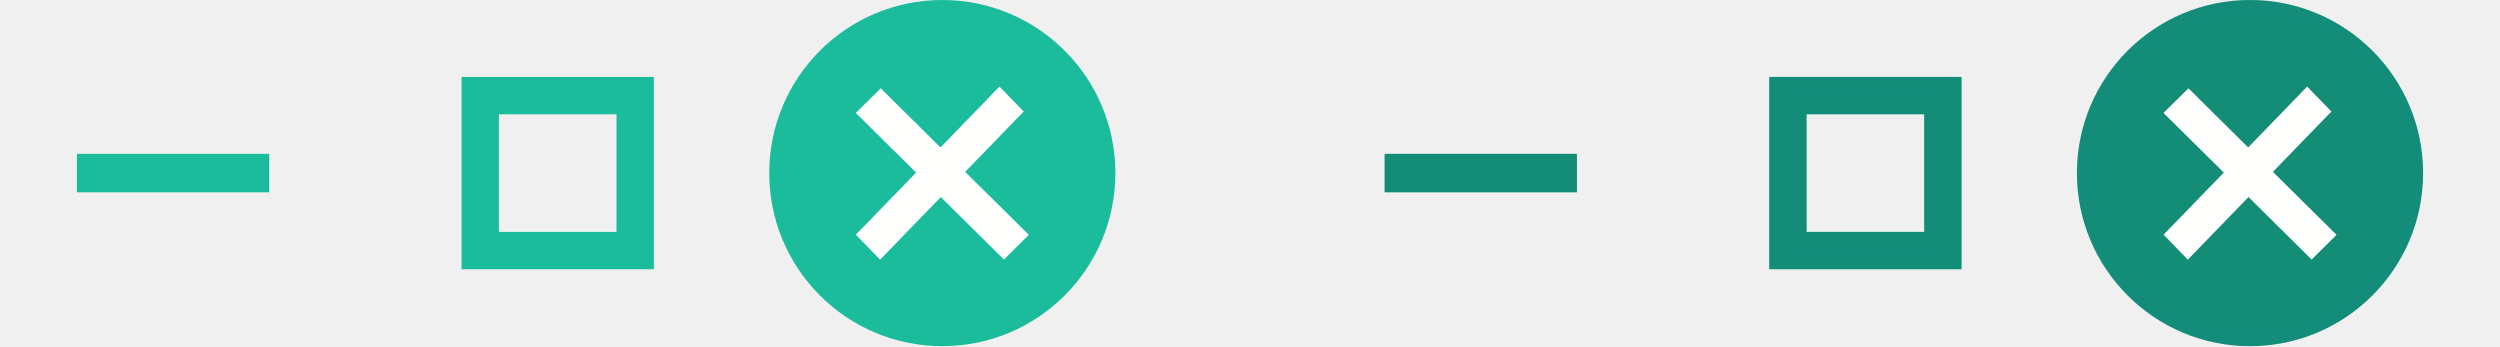
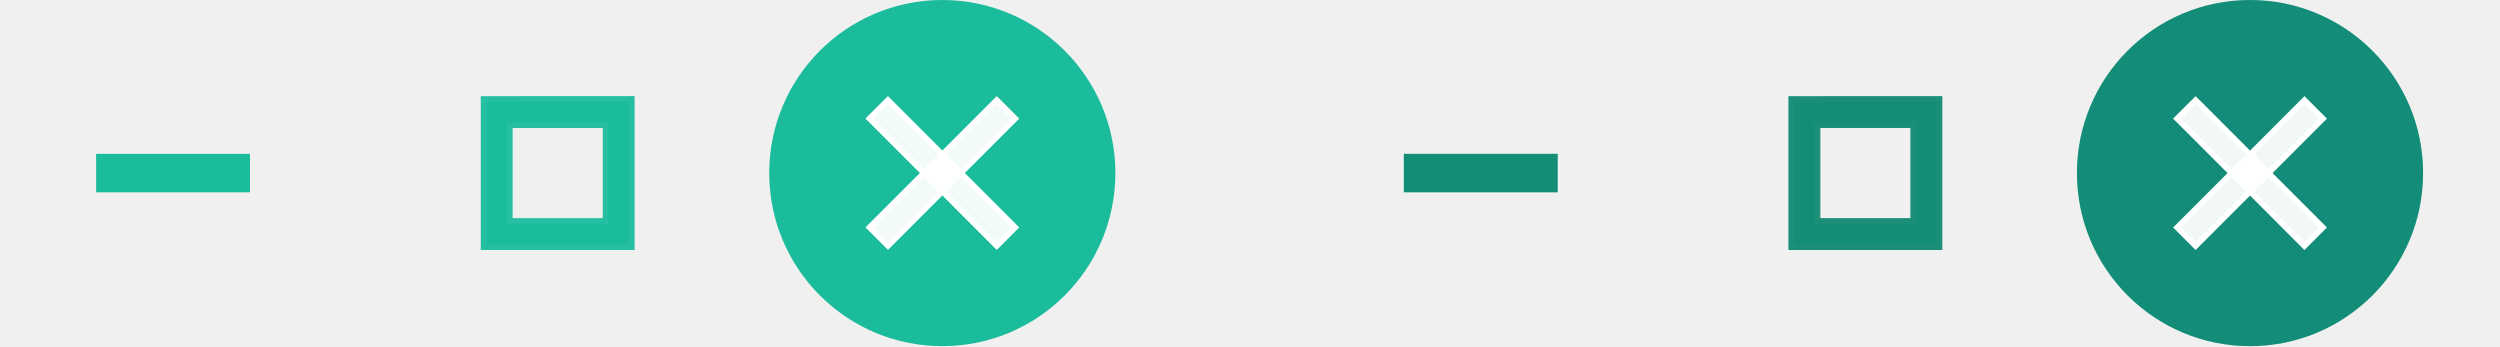
<svg xmlns="http://www.w3.org/2000/svg" xmlns:ns1="http://www.openswatchbook.org/uri/2009/osb" xmlns:xlink="http://www.w3.org/1999/xlink" width="130" height="18" viewBox="0 0 130 18" version="1.1" id="svg435">
  <defs id="defs846">
    <linearGradient id="linearGradient5978" ns1:paint="solid">
      <stop style="stop-color:#000000;stop-opacity:1;" offset="0" id="stop5976" />
    </linearGradient>
    <linearGradient id="linearGradient5860" ns1:paint="solid">
      <stop style="stop-color:#858585;stop-opacity:1;" offset="0" id="stop5858" />
    </linearGradient>
    <linearGradient id="linearGradient5851" ns1:paint="solid">
      <stop style="stop-color:#858585;stop-opacity:1;" offset="0" id="stop5849" />
    </linearGradient>
    <linearGradient id="linearGradient5845" ns1:paint="solid">
      <stop style="stop-color:#858585;stop-opacity:1;" offset="0" id="stop5843" />
    </linearGradient>
    <linearGradient id="linearGradient7306" ns1:paint="solid">
      <stop style="stop-color:#1abc9c;stop-opacity:1;" offset="0" id="stop7304" />
    </linearGradient>
    <linearGradient id="linearGradient7298" ns1:paint="solid">
      <stop style="stop-color:#1abc9c;stop-opacity:1;" offset="0" id="stop7296" />
    </linearGradient>
    <linearGradient id="linearGradient7292" ns1:paint="solid">
      <stop style="stop-color:#1abc9c;stop-opacity:1;" offset="0" id="stop7290" />
    </linearGradient>
    <linearGradient id="linearGradient7286" ns1:paint="solid">
      <stop style="stop-color:#1abc9c;stop-opacity:1;" offset="0" id="stop7284" />
    </linearGradient>
    <linearGradient id="linearGradient7280" ns1:paint="solid">
      <stop style="stop-color:#656565;stop-opacity:1;" offset="0" id="stop7278" />
    </linearGradient>
    <linearGradient id="linearGradient7272" ns1:paint="solid">
      <stop style="stop-color:#656565;stop-opacity:1;" offset="0" id="stop7270" />
    </linearGradient>
    <linearGradient id="linearGradient7266" ns1:paint="solid">
      <stop style="stop-color:#656565;stop-opacity:1;" offset="0" id="stop7264" />
    </linearGradient>
    <linearGradient id="linearGradient7258" ns1:paint="solid">
      <stop style="stop-color:#656565;stop-opacity:1;" offset="0" id="stop7256" />
    </linearGradient>
    <linearGradient id="linearGradient7232" ns1:paint="solid">
      <stop style="stop-color:#656565;stop-opacity:1;" offset="0" id="stop7230" />
    </linearGradient>
    <linearGradient id="linearGradient7218" ns1:paint="solid">
      <stop style="stop-color:#000000;stop-opacity:1;" offset="0" id="stop7216" />
    </linearGradient>
    <linearGradient id="linearGradient5679" ns1:paint="solid">
      <stop style="stop-color:#000000;stop-opacity:1;" offset="0" id="stop5677" />
    </linearGradient>
    <linearGradient id="linearGradient5673" ns1:paint="solid">
      <stop style="stop-color:#1d1d1d;stop-opacity:1;" offset="0" id="stop5671" />
    </linearGradient>
    <linearGradient id="linearGradient5480" ns1:paint="solid">
      <stop style="stop-color:#ffffff;stop-opacity:0;" offset="0" id="stop6048-6" />
    </linearGradient>
    <linearGradient id="linearGradient5484" ns1:paint="solid">
      <stop style="stop-color:#656565;stop-opacity:1;" offset="0" id="stop7288-5" />
    </linearGradient>
    <linearGradient id="linearGradient5808" ns1:paint="solid">
      <stop style="stop-color:#ffffff;stop-opacity:1;" offset="0" id="stop7036-0" />
    </linearGradient>
    <linearGradient id="linearGradient6830" ns1:paint="solid">
      <stop style="stop-color:#1abc9c;stop-opacity:1;" offset="0" id="stop5679-0" />
    </linearGradient>
    <linearGradient id="linearGradient7205">
      <stop stop-color="#F5F5F5" id="stop89-6" />
    </linearGradient>
    <linearGradient id="linearGradient5315">
      <stop style="stop-color:#f4f4f4;stop-opacity:1" offset="0" id="stop5317" />
      <stop id="stop5323" offset="0.2" style="stop-color:#f4f4f4;stop-opacity:1" />
      <stop id="stop5319" offset="0.9" style="stop-color:#e8e8e7;stop-opacity:1" />
      <stop style="stop-color:#e8e8e7;stop-opacity:1" offset="1" id="stop5321" />
    </linearGradient>
    <linearGradient id="linearGradient5844">
      <stop id="stop5846" offset="0" style="stop-color:#fefefe;stop-opacity:1" />
      <stop style="stop-color:#fefefe;stop-opacity:1" offset="0.2" id="stop5848" />
      <stop style="stop-color:#f2f2f1;stop-opacity:1" offset="0.9" id="stop5850" />
      <stop id="stop5852" offset="1" style="stop-color:#f2f2f1;stop-opacity:1" />
    </linearGradient>
    <linearGradient xlink:href="#linearGradient5315" id="linearGradient6964" gradientUnits="userSpaceOnUse" gradientTransform="matrix(1.538933,0,0,0.5170822,-60.21643,-34.03134)" x1="63.569" y1="127.161" x2="63.569" y2="152.662" />
    <linearGradient id="primary_color-3-6" ns1:paint="solid">
      <stop style="stop-color:#A42435;stop-opacity:1;" offset="0" id="stop5679-7" />
    </linearGradient>
    <linearGradient id="linearGradient6179">
      <stop stop-color="#000000" stop-opacity="0.8" id="stop80-9" />
    </linearGradient>
    <linearGradient id="linearGradient6182">
      <stop stop-color="#1E1E1E" id="stop92-8" />
    </linearGradient>
    <linearGradient id="linearGradient6185">
      <stop stop-color="#FFFFFF" id="stop83-7" />
    </linearGradient>
    <linearGradient xlink:href="#linearGradient6110" id="linearGradient6230" gradientUnits="userSpaceOnUse" x1="16" y1="292" x2="40" y2="292" />
    <linearGradient xlink:href="#linearGradient6110" id="linearGradient6232" gradientUnits="userSpaceOnUse" x1="16" y1="292" x2="40" y2="292" />
  </defs>
  <rect width="200" height="300" id="background-light" style="fill:url(#linearGradient4914);stroke-width:0.866" x="-3.3" y="-4.341" />
-   <g transform="matrix(0.9263244,0,0,0.9263245,314.0224,-786.278)" id="titlebutton-close-hover" style="stroke-width:1.08">
-     <circle style="opacity:1;fill:#1abc9c;fill-opacity:1;stroke:#1abc9c;stroke-width:2.159;stroke-linecap:butt;stroke-linejoin:round;stroke-miterlimit:4;stroke-dasharray:none;stroke-dashoffset:0;stroke-opacity:1;paint-order:stroke fill markers" id="path6576" cx="-286.101" cy="858.531" r="8.636" />
-     <g id="g6574" transform="matrix(1.343273,0,0,1.341974,97.71841,-293.1005)" style="stroke-width:0.804">
-       <g id="g6313" transform="matrix(1.131691,0,0,1.119689,38.08226,-103.1246)" style="stroke-width:0.714">
-         <path id="path4535-5" d="m -284.024,855.453 -0.373,0.389 -4.408,4.6 -0.374,0.389 0.747,0.779 0.373,-0.389 4.408,-4.602 0.373,-0.389 z" style="color:#000000;font-style:normal;font-variant:normal;font-weight:normal;font-stretch:normal;line-height:normal;font-family:sans-serif;-inkscape-font-specification:sans-serif;text-indent:0;text-align:start;text-decoration:none;text-decoration-line:none;letter-spacing:normal;word-spacing:normal;text-transform:none;writing-mode:lr-tb;direction:ltr;baseline-shift:baseline;text-anchor:start;clip-rule:nonzero;display:inline;overflow:visible;visibility:visible;isolation:auto;mix-blend-mode:normal;color-interpolation:sRGB;color-interpolation-filters:linearRGB;fill:#fffffe;fill-opacity:1;stroke:#fffffe;stroke-width:0.214;stroke-miterlimit:4;stroke-dasharray:none;stroke-opacity:1;marker:none;color-rendering:auto;image-rendering:auto;shape-rendering:auto;text-rendering:auto;enable-background:accumulate" />
-         <path id="path4537-0" d="m -288.408,855.514 -0.771,0.77 0.386,0.385 4.549,4.555 0.384,0.385 0.769,-0.771 -0.384,-0.385 -4.549,-4.553 z" style="color:#000000;font-style:normal;font-variant:normal;font-weight:normal;font-stretch:normal;line-height:normal;font-family:sans-serif;-inkscape-font-specification:sans-serif;text-indent:0;text-align:start;text-decoration:none;text-decoration-line:none;letter-spacing:normal;word-spacing:normal;text-transform:none;writing-mode:lr-tb;direction:ltr;baseline-shift:baseline;text-anchor:start;clip-rule:nonzero;display:inline;overflow:visible;visibility:visible;isolation:auto;mix-blend-mode:normal;color-interpolation:sRGB;color-interpolation-filters:linearRGB;fill:#fffffe;fill-opacity:1;stroke:#fffffe;stroke-width:0.214;stroke-miterlimit:4;stroke-dasharray:none;stroke-opacity:1;marker:none;color-rendering:auto;image-rendering:auto;shape-rendering:auto;text-rendering:auto;enable-background:accumulate" />
+   <g style="fill:#1abc9c;fill-opacity:1;stroke:#1abc9c;stroke-width:1.08;stroke-opacity:1" id="titlebutton-close-hover" transform="matrix(0.9263244,0,0,0.9263245,314.0224,-786.278)">
+     <circle r="8.636" cy="858.531" cx="-286.101" id="path6576-6" style="opacity:1;fill:#1abc9c;fill-opacity:1;stroke:#1abc9c;stroke-width:2.159;stroke-linecap:butt;stroke-linejoin:round;stroke-miterlimit:4;stroke-dasharray:none;stroke-dashoffset:0;stroke-opacity:1;paint-order:stroke fill markers" />
+     <g style="fill:#ffffff;fill-opacity:0.941;stroke:#ffffff;stroke-width:0.91;stroke-opacity:1" transform="matrix(1.186607,0,0,1.185381,52.95355,-158.7188)" id="g6574-6">
+       <g style="fill:#ffffff;fill-opacity:0.941;stroke:#ffffff;stroke-width:0.809;stroke-opacity:1" transform="matrix(1.131691,0,0,1.119213,38.08226,-102.7146)" id="g6313-0">
+         <path style="color:#000000;font-style:normal;font-variant:normal;font-weight:normal;font-stretch:normal;line-height:normal;font-family:sans-serif;-inkscape-font-specification:sans-serif;text-indent:0;text-align:start;text-decoration:none;text-decoration-line:none;letter-spacing:normal;word-spacing:normal;text-transform:none;writing-mode:lr-tb;direction:ltr;baseline-shift:baseline;text-anchor:start;clip-rule:nonzero;display:inline;overflow:visible;visibility:visible;isolation:auto;mix-blend-mode:normal;color-interpolation:sRGB;color-interpolation-filters:linearRGB;fill:#ffffff;fill-opacity:0.941;stroke:#ffffff;stroke-width:0.243;stroke-miterlimit:4;stroke-dasharray:none;stroke-opacity:1;marker:none;color-rendering:auto;image-rendering:auto;shape-rendering:auto;text-rendering:auto;enable-background:accumulate" d="m -283.858,855.444 -0.384,0.389 -4.55,4.606 -0.386,0.389 0.771,0.78 0.384,-0.389 4.55,-4.608 0.384,-0.389 z" id="path4535-5-6" />
+         <path style="color:#000000;font-style:normal;font-variant:normal;font-weight:normal;font-stretch:normal;line-height:normal;font-family:sans-serif;-inkscape-font-specification:sans-serif;text-indent:0;text-align:start;text-decoration:none;text-decoration-line:none;letter-spacing:normal;word-spacing:normal;text-transform:none;writing-mode:lr-tb;direction:ltr;baseline-shift:baseline;text-anchor:start;clip-rule:nonzero;display:inline;overflow:visible;visibility:visible;isolation:auto;mix-blend-mode:normal;color-interpolation:sRGB;color-interpolation-filters:linearRGB;fill:#ffffff;fill-opacity:0.941;stroke:#ffffff;stroke-width:0.243;stroke-miterlimit:4;stroke-dasharray:none;stroke-opacity:1;marker:none;color-rendering:auto;image-rendering:auto;shape-rendering:auto;text-rendering:auto;enable-background:accumulate" d="m -288.408,855.444 -0.771,0.778 0.386,0.389 4.55,4.608 0.384,0.389 0.769,-0.78 -0.384,-0.389 -4.55,-4.606 z" id="path4537-0-2" />
      </g>
    </g>
  </g>
-   <g transform="matrix(1.157895,0,0,1.157895,-180.8797,-718.5921)" id="titlebutton-minimize-hover" style="stroke-width:0.864">
-     <g transform="matrix(0.8181818,0,0,0.8181818,156.2143,-241.2394)" id="g4828-9" style="display:inline;stroke-width:1.056">
-       <rect style="color:#000000;display:inline;overflow:visible;visibility:visible;fill:none;stroke:none;stroke-width:1.056;marker:none;enable-background:accumulate" id="rect4839-6" width="19" height="19" x="-7.3563765e-06" y="1053.362" />
+   <g style="stroke-width:0.864" id="titlebutton-minimize-hover" transform="matrix(1.157895,0,0,1.157895,-180.8797,-718.5921)">
+     <g style="display:inline;stroke-width:1.056" id="g4828-9-1" transform="matrix(0.8181818,0,0,0.8181818,156.2143,-241.2394)">
+       <rect y="1053.362" x="-7.3563765e-06" height="19" width="19" id="rect4839-6-8" style="color:#000000;display:inline;overflow:visible;visibility:visible;fill:none;stroke:none;stroke-width:1.056;marker:none;enable-background:accumulate" />
    </g>
-     <rect y="627.511" x="159.669" height="1.727" width="8.636" id="rect4834-3" style="color:#000000;display:inline;overflow:visible;visibility:visible;fill:#1abc9c;fill-opacity:1;stroke:none;stroke-width:0.864;marker:none;enable-background:accumulate" />
+     <rect style="color:#000000;display:inline;overflow:visible;visibility:visible;fill:#1abc9c;fill-opacity:1;stroke:none;stroke-width:0.864;marker:none;enable-background:accumulate" id="rect4834-3-7" width="6.909" height="1.727" x="160.532" y="627.511" />
  </g>
-   <g transform="matrix(1.157895,0,0,1.157895,236.1128,-668.9682)" id="titlebutton-maximize-hover" style="stroke-width:0.864">
-     <g id="g4793-1" transform="matrix(0.9090909,0,0,0.9090909,-186.6429,-381.584)" style="display:inline;stroke-width:0.95">
-       <rect y="1055.262" x="-7.3563765e-06" height="17.1" width="17.1" id="rect4803-1" style="color:#000000;display:inline;overflow:visible;visibility:visible;fill:none;stroke:none;stroke-width:0.95;marker:none;enable-background:accumulate" />
+   <g style="stroke-width:0.864" id="titlebutton-maximize-hover" transform="matrix(1.157895,0,0,1.157895,236.1128,-668.9682)">
+     <g style="display:inline;stroke-width:0.95" transform="matrix(0.9090909,0,0,0.9090909,-186.6429,-381.584)" id="g4793-1-9">
+       <rect style="color:#000000;display:inline;overflow:visible;visibility:visible;fill:none;stroke:none;stroke-width:0.95;marker:none;enable-background:accumulate" id="rect4803-1-2" width="17.1" height="17.1" x="-7.3563765e-06" y="1055.262" />
    </g>
-     <path id="rect4811-5" d="m -182.929,581.459 v 0.58 7.538 h 8.118 v -8.118 z m 1.16,1.16 h 5.799 v 5.799 h -5.799 z" style="color:#000000;font-style:normal;font-variant:normal;font-weight:normal;font-stretch:normal;line-height:normal;font-family:sans-serif;-inkscape-font-specification:sans-serif;text-indent:0;text-align:start;text-decoration:none;text-decoration-line:none;letter-spacing:normal;word-spacing:normal;text-transform:none;writing-mode:lr-tb;direction:ltr;baseline-shift:baseline;text-anchor:start;clip-rule:nonzero;display:inline;overflow:visible;visibility:visible;isolation:auto;mix-blend-mode:normal;color-interpolation:sRGB;color-interpolation-filters:linearRGB;fill:#1abc9c;fill-opacity:1;stroke:#1abc9c;stroke-width:0.518;stroke-miterlimit:4;stroke-dasharray:none;stroke-opacity:1;marker:none;color-rendering:auto;image-rendering:auto;shape-rendering:auto;text-rendering:auto;enable-background:accumulate" />
+     <path style="color:#000000;font-style:normal;font-variant:normal;font-weight:normal;font-stretch:normal;line-height:normal;font-family:sans-serif;-inkscape-font-specification:sans-serif;text-indent:0;text-align:start;text-decoration:none;text-decoration-line:none;letter-spacing:normal;word-spacing:normal;text-transform:none;writing-mode:lr-tb;direction:ltr;baseline-shift:baseline;text-anchor:start;clip-rule:nonzero;display:inline;overflow:visible;visibility:visible;isolation:auto;mix-blend-mode:normal;color-interpolation:sRGB;color-interpolation-filters:linearRGB;fill:#1abc9c;fill-opacity:1;stroke:#1abc9c;stroke-width:0.518;stroke-miterlimit:4;stroke-dasharray:none;stroke-opacity:0.941;marker:none;color-rendering:auto;image-rendering:auto;shape-rendering:auto;text-rendering:auto;enable-background:accumulate" d="m -182.066,582.323 v 0.456 5.934 h 6.391 v -6.391 z m 0.913,0.913 h 4.565 v 4.565 h -4.565 z" id="rect4811-5-0" />
  </g>
-   <g transform="matrix(0.9263244,0,0,0.9263245,382.0226,-786.278)" id="titlebutton-close-active" style="stroke-width:1.08">
-     <circle style="opacity:1;fill:#1abc9c;fill-opacity:1;stroke:#1abc9c;stroke-width:2.159;stroke-linecap:butt;stroke-linejoin:round;stroke-miterlimit:4;stroke-dasharray:none;stroke-dashoffset:0;stroke-opacity:1;paint-order:stroke fill markers" id="path6576-9" cx="-286.101" cy="858.531" r="8.636" />
-     <circle style="opacity:0.25;fill:#000000;fill-opacity:1;stroke:#00000e;stroke-width:2.159;stroke-linecap:butt;stroke-linejoin:round;stroke-miterlimit:4;stroke-dasharray:none;stroke-dashoffset:0;stroke-opacity:1;paint-order:stroke fill markers" id="path6576-9-1" cx="-286.101" cy="858.531" r="8.636" />
-     <g id="g6574-3" transform="matrix(1.343273,0,0,1.341974,97.71841,-293.1005)" style="stroke-width:0.804">
-       <g id="g6313-9" transform="matrix(1.131691,0,0,1.119689,38.08226,-103.1246)" style="stroke-width:0.714">
-         <path id="path4535-5-0" d="m -284.024,855.453 -0.373,0.389 -4.408,4.6 -0.374,0.389 0.747,0.779 0.373,-0.389 4.408,-4.602 0.373,-0.389 z" style="color:#000000;font-style:normal;font-variant:normal;font-weight:normal;font-stretch:normal;line-height:normal;font-family:sans-serif;-inkscape-font-specification:sans-serif;text-indent:0;text-align:start;text-decoration:none;text-decoration-line:none;letter-spacing:normal;word-spacing:normal;text-transform:none;writing-mode:lr-tb;direction:ltr;baseline-shift:baseline;text-anchor:start;clip-rule:nonzero;display:inline;overflow:visible;visibility:visible;isolation:auto;mix-blend-mode:normal;color-interpolation:sRGB;color-interpolation-filters:linearRGB;fill:#fffffe;fill-opacity:1;stroke:#fffffe;stroke-width:0.214;stroke-miterlimit:4;stroke-dasharray:none;stroke-opacity:1;marker:none;color-rendering:auto;image-rendering:auto;shape-rendering:auto;text-rendering:auto;enable-background:accumulate" />
-         <path id="path4537-0-8" d="m -288.408,855.514 -0.771,0.77 0.386,0.385 4.549,4.555 0.384,0.385 0.769,-0.771 -0.384,-0.385 -4.549,-4.553 z" style="color:#000000;font-style:normal;font-variant:normal;font-weight:normal;font-stretch:normal;line-height:normal;font-family:sans-serif;-inkscape-font-specification:sans-serif;text-indent:0;text-align:start;text-decoration:none;text-decoration-line:none;letter-spacing:normal;word-spacing:normal;text-transform:none;writing-mode:lr-tb;direction:ltr;baseline-shift:baseline;text-anchor:start;clip-rule:nonzero;display:inline;overflow:visible;visibility:visible;isolation:auto;mix-blend-mode:normal;color-interpolation:sRGB;color-interpolation-filters:linearRGB;fill:#fffffe;fill-opacity:1;stroke:#fffffe;stroke-width:0.214;stroke-miterlimit:4;stroke-dasharray:none;stroke-opacity:1;marker:none;color-rendering:auto;image-rendering:auto;shape-rendering:auto;text-rendering:auto;enable-background:accumulate" />
+   <g style="fill:#1abc9c;fill-opacity:1;stroke:#1abc9c;stroke-width:1.08;stroke-opacity:1" id="titlebutton-close-active" transform="matrix(0.9263244,0,0,0.9263245,382.0226,-786.278)">
+     <circle r="8.636" cy="858.531" cx="-286.101" id="path6576-6-8" style="opacity:1;fill:#1abc9c;fill-opacity:1;stroke:#1abc9c;stroke-width:2.159;stroke-linecap:butt;stroke-linejoin:round;stroke-miterlimit:4;stroke-dasharray:none;stroke-dashoffset:0;stroke-opacity:1;paint-order:stroke fill markers" />
+     <circle cy="858.531" cx="-286.101" id="path6576-6-8-0" style="opacity:0.25;fill:#000012;fill-opacity:1;stroke:#00000a;stroke-width:2.159;stroke-linecap:butt;stroke-linejoin:round;stroke-miterlimit:4;stroke-dasharray:none;stroke-dashoffset:0;stroke-opacity:1;paint-order:stroke fill markers" r="8.636" />
+     <g style="fill:#ffffff;fill-opacity:0.941;stroke:#ffffff;stroke-width:0.91;stroke-opacity:1" transform="matrix(1.186607,0,0,1.185381,52.95224,-158.715)" id="g6574-6-5">
+       <g style="fill:#ffffff;fill-opacity:0.941;stroke:#ffffff;stroke-width:0.809;stroke-opacity:1" transform="matrix(1.131691,0,0,1.119213,38.08226,-102.7146)" id="g6313-0-6">
+         <path style="color:#000000;font-style:normal;font-variant:normal;font-weight:normal;font-stretch:normal;line-height:normal;font-family:sans-serif;-inkscape-font-specification:sans-serif;text-indent:0;text-align:start;text-decoration:none;text-decoration-line:none;letter-spacing:normal;word-spacing:normal;text-transform:none;writing-mode:lr-tb;direction:ltr;baseline-shift:baseline;text-anchor:start;clip-rule:nonzero;display:inline;overflow:visible;visibility:visible;isolation:auto;mix-blend-mode:normal;color-interpolation:sRGB;color-interpolation-filters:linearRGB;fill:#ffffff;fill-opacity:0.941;stroke:#ffffff;stroke-width:0.243;stroke-miterlimit:4;stroke-dasharray:none;stroke-opacity:1;marker:none;color-rendering:auto;image-rendering:auto;shape-rendering:auto;text-rendering:auto;enable-background:accumulate" d="m -283.858,855.444 -0.384,0.389 -4.55,4.606 -0.386,0.389 0.771,0.78 0.384,-0.389 4.55,-4.608 0.384,-0.389 z" id="path4535-5-6-1" />
+         <path style="color:#000000;font-style:normal;font-variant:normal;font-weight:normal;font-stretch:normal;line-height:normal;font-family:sans-serif;-inkscape-font-specification:sans-serif;text-indent:0;text-align:start;text-decoration:none;text-decoration-line:none;letter-spacing:normal;word-spacing:normal;text-transform:none;writing-mode:lr-tb;direction:ltr;baseline-shift:baseline;text-anchor:start;clip-rule:nonzero;display:inline;overflow:visible;visibility:visible;isolation:auto;mix-blend-mode:normal;color-interpolation:sRGB;color-interpolation-filters:linearRGB;fill:#ffffff;fill-opacity:0.941;stroke:#ffffff;stroke-width:0.243;stroke-miterlimit:4;stroke-dasharray:none;stroke-opacity:1;marker:none;color-rendering:auto;image-rendering:auto;shape-rendering:auto;text-rendering:auto;enable-background:accumulate" d="m -288.408,855.444 -0.771,0.778 0.386,0.389 4.55,4.608 0.384,0.389 0.769,-0.78 -0.384,-0.389 -4.55,-4.606 z" id="path4537-0-2-1" />
      </g>
    </g>
  </g>
-   <g transform="matrix(1.157895,0,0,1.157895,-112.8795,-718.5921)" id="titlebutton-minimize-active" style="stroke-width:0.864">
-     <g transform="matrix(0.8181818,0,0,0.8181818,156.2143,-241.2394)" id="g4828-9-5" style="display:inline;stroke-width:1.056">
-       <rect style="color:#000000;display:inline;overflow:visible;visibility:visible;fill:none;stroke:none;stroke-width:1.056;marker:none;enable-background:accumulate" id="rect4839-6-0" width="19" height="19" x="-7.3563765e-06" y="1053.362" />
+   <g style="stroke-width:0.864" id="titlebutton-minimize-active" transform="matrix(1.157895,0,0,1.157895,-112.8795,-718.5921)">
+     <g style="display:inline;stroke-width:1.056" id="g4828-9-1-9" transform="matrix(0.8181818,0,0,0.8181818,156.2143,-241.2394)">
+       <rect y="1053.362" x="-7.3563765e-06" height="19" width="19" id="rect4839-6-8-8" style="color:#000000;display:inline;overflow:visible;visibility:visible;fill:none;stroke:none;stroke-width:1.056;marker:none;enable-background:accumulate" />
    </g>
-     <rect y="627.511" x="159.669" height="1.727" width="8.636" id="rect4834-3-9" style="color:#000000;display:inline;overflow:visible;visibility:visible;fill:#1abc9c;fill-opacity:1;stroke:none;stroke-width:0.864;marker:none;enable-background:accumulate" />
-     <rect y="627.511" x="159.669" height="1.727" width="8.636" id="rect4834-3-9-6" style="color:#000000;display:inline;overflow:visible;visibility:visible;opacity:0.25;fill:#000000;fill-opacity:1;stroke:none;stroke-width:0.864;marker:none;enable-background:accumulate" />
+     <rect style="color:#000000;display:inline;overflow:visible;visibility:visible;fill:#1abc9c;fill-opacity:1;stroke:none;stroke-width:0.864;marker:none;enable-background:accumulate" id="rect4834-3-7-4" width="6.909" height="1.727" x="160.532" y="627.511" />
+     <rect style="color:#000000;display:inline;overflow:visible;visibility:visible;opacity:0.25;fill:#000000;fill-opacity:1;stroke:none;stroke-width:0.864;marker:none;enable-background:accumulate" id="rect4834-3-7-4-4" width="6.909" height="1.727" x="160.532" y="627.511" />
  </g>
-   <g transform="matrix(1.157895,0,0,1.157895,304.1129,-668.9682)" id="titlebutton-maximize-active" style="stroke-width:0.864">
-     <g id="g4793-1-3" transform="matrix(0.9090909,0,0,0.9090909,-186.6429,-381.584)" style="display:inline;stroke-width:0.95">
-       <rect y="1055.262" x="-7.3563765e-06" height="17.1" width="17.1" id="rect4803-1-8" style="color:#000000;display:inline;overflow:visible;visibility:visible;fill:none;stroke:none;stroke-width:0.95;marker:none;enable-background:accumulate" />
+   <g style="stroke-width:0.864" id="titlebutton-maximize-active" transform="matrix(1.157895,0,0,1.157895,304.1129,-668.9682)">
+     <g style="display:inline;stroke-width:0.95" transform="matrix(0.9090909,0,0,0.9090909,-186.6429,-381.584)" id="g4793-1-9-1">
+       <rect style="color:#000000;display:inline;overflow:visible;visibility:visible;fill:none;stroke:none;stroke-width:0.95;marker:none;enable-background:accumulate" id="rect4803-1-2-0" width="17.1" height="17.1" x="-7.3563765e-06" y="1055.262" />
    </g>
-     <path id="rect4811-5-5" d="m -182.929,581.459 v 0.58 7.538 h 8.118 v -8.118 z m 1.16,1.16 h 5.799 v 5.799 h -5.799 z" style="color:#000000;font-style:normal;font-variant:normal;font-weight:normal;font-stretch:normal;line-height:normal;font-family:sans-serif;-inkscape-font-specification:sans-serif;text-indent:0;text-align:start;text-decoration:none;text-decoration-line:none;letter-spacing:normal;word-spacing:normal;text-transform:none;writing-mode:lr-tb;direction:ltr;baseline-shift:baseline;text-anchor:start;clip-rule:nonzero;display:inline;overflow:visible;visibility:visible;isolation:auto;mix-blend-mode:normal;color-interpolation:sRGB;color-interpolation-filters:linearRGB;fill:#1abc9c;fill-opacity:1;stroke:#1abc9c;stroke-width:0.518;stroke-miterlimit:4;stroke-dasharray:none;stroke-opacity:1;marker:none;color-rendering:auto;image-rendering:auto;shape-rendering:auto;text-rendering:auto;enable-background:accumulate" />
-     <path id="rect4811-5-5-1" d="m -182.929,581.459 v 0.58 7.538 h 8.118 v -8.118 z m 1.16,1.16 h 5.799 v 5.799 h -5.799 z" style="color:#000000;font-style:normal;font-variant:normal;font-weight:normal;font-stretch:normal;line-height:normal;font-family:sans-serif;-inkscape-font-specification:sans-serif;text-indent:0;text-align:start;text-decoration:none;text-decoration-line:none;letter-spacing:normal;word-spacing:normal;text-transform:none;writing-mode:lr-tb;direction:ltr;baseline-shift:baseline;text-anchor:start;clip-rule:nonzero;display:inline;overflow:visible;visibility:visible;opacity:0.25;isolation:auto;mix-blend-mode:normal;color-interpolation:sRGB;color-interpolation-filters:linearRGB;fill:#000010;fill-opacity:1;stroke:#00000d;stroke-width:0.518;stroke-miterlimit:4;stroke-dasharray:none;stroke-opacity:1;marker:none;color-rendering:auto;image-rendering:auto;shape-rendering:auto;text-rendering:auto;enable-background:accumulate" />
+     <path style="color:#000000;font-style:normal;font-variant:normal;font-weight:normal;font-stretch:normal;line-height:normal;font-family:sans-serif;-inkscape-font-specification:sans-serif;text-indent:0;text-align:start;text-decoration:none;text-decoration-line:none;letter-spacing:normal;word-spacing:normal;text-transform:none;writing-mode:lr-tb;direction:ltr;baseline-shift:baseline;text-anchor:start;clip-rule:nonzero;display:inline;overflow:visible;visibility:visible;isolation:auto;mix-blend-mode:normal;color-interpolation:sRGB;color-interpolation-filters:linearRGB;fill:#1abc9c;fill-opacity:1;stroke:#1abc9c;stroke-width:0.518;stroke-miterlimit:4;stroke-dasharray:none;stroke-opacity:0.941;marker:none;color-rendering:auto;image-rendering:auto;shape-rendering:auto;text-rendering:auto;enable-background:accumulate" d="m -182.066,582.323 v 0.456 5.934 h 6.391 v -6.391 z m 0.913,0.913 h 4.565 v 4.565 h -4.565 z" id="rect4811-5-0-3" />
+     <path style="color:#000000;font-style:normal;font-variant:normal;font-weight:normal;font-stretch:normal;line-height:normal;font-family:sans-serif;-inkscape-font-specification:sans-serif;text-indent:0;text-align:start;text-decoration:none;text-decoration-line:none;letter-spacing:normal;word-spacing:normal;text-transform:none;writing-mode:lr-tb;direction:ltr;baseline-shift:baseline;text-anchor:start;clip-rule:nonzero;display:inline;overflow:visible;visibility:visible;opacity:0.25;isolation:auto;mix-blend-mode:normal;color-interpolation:sRGB;color-interpolation-filters:linearRGB;fill:#000000;fill-opacity:1;stroke:#000000;stroke-width:0.518;stroke-miterlimit:4;stroke-dasharray:none;stroke-opacity:1;marker:none;color-rendering:auto;image-rendering:auto;shape-rendering:auto;text-rendering:auto;enable-background:accumulate" d="m -182.066,582.323 v 0.456 5.934 h 6.391 v -6.391 z m 0.913,0.913 h 4.565 v 4.565 h -4.565 z" id="rect4811-5-0-3-4" />
  </g>
</svg>
